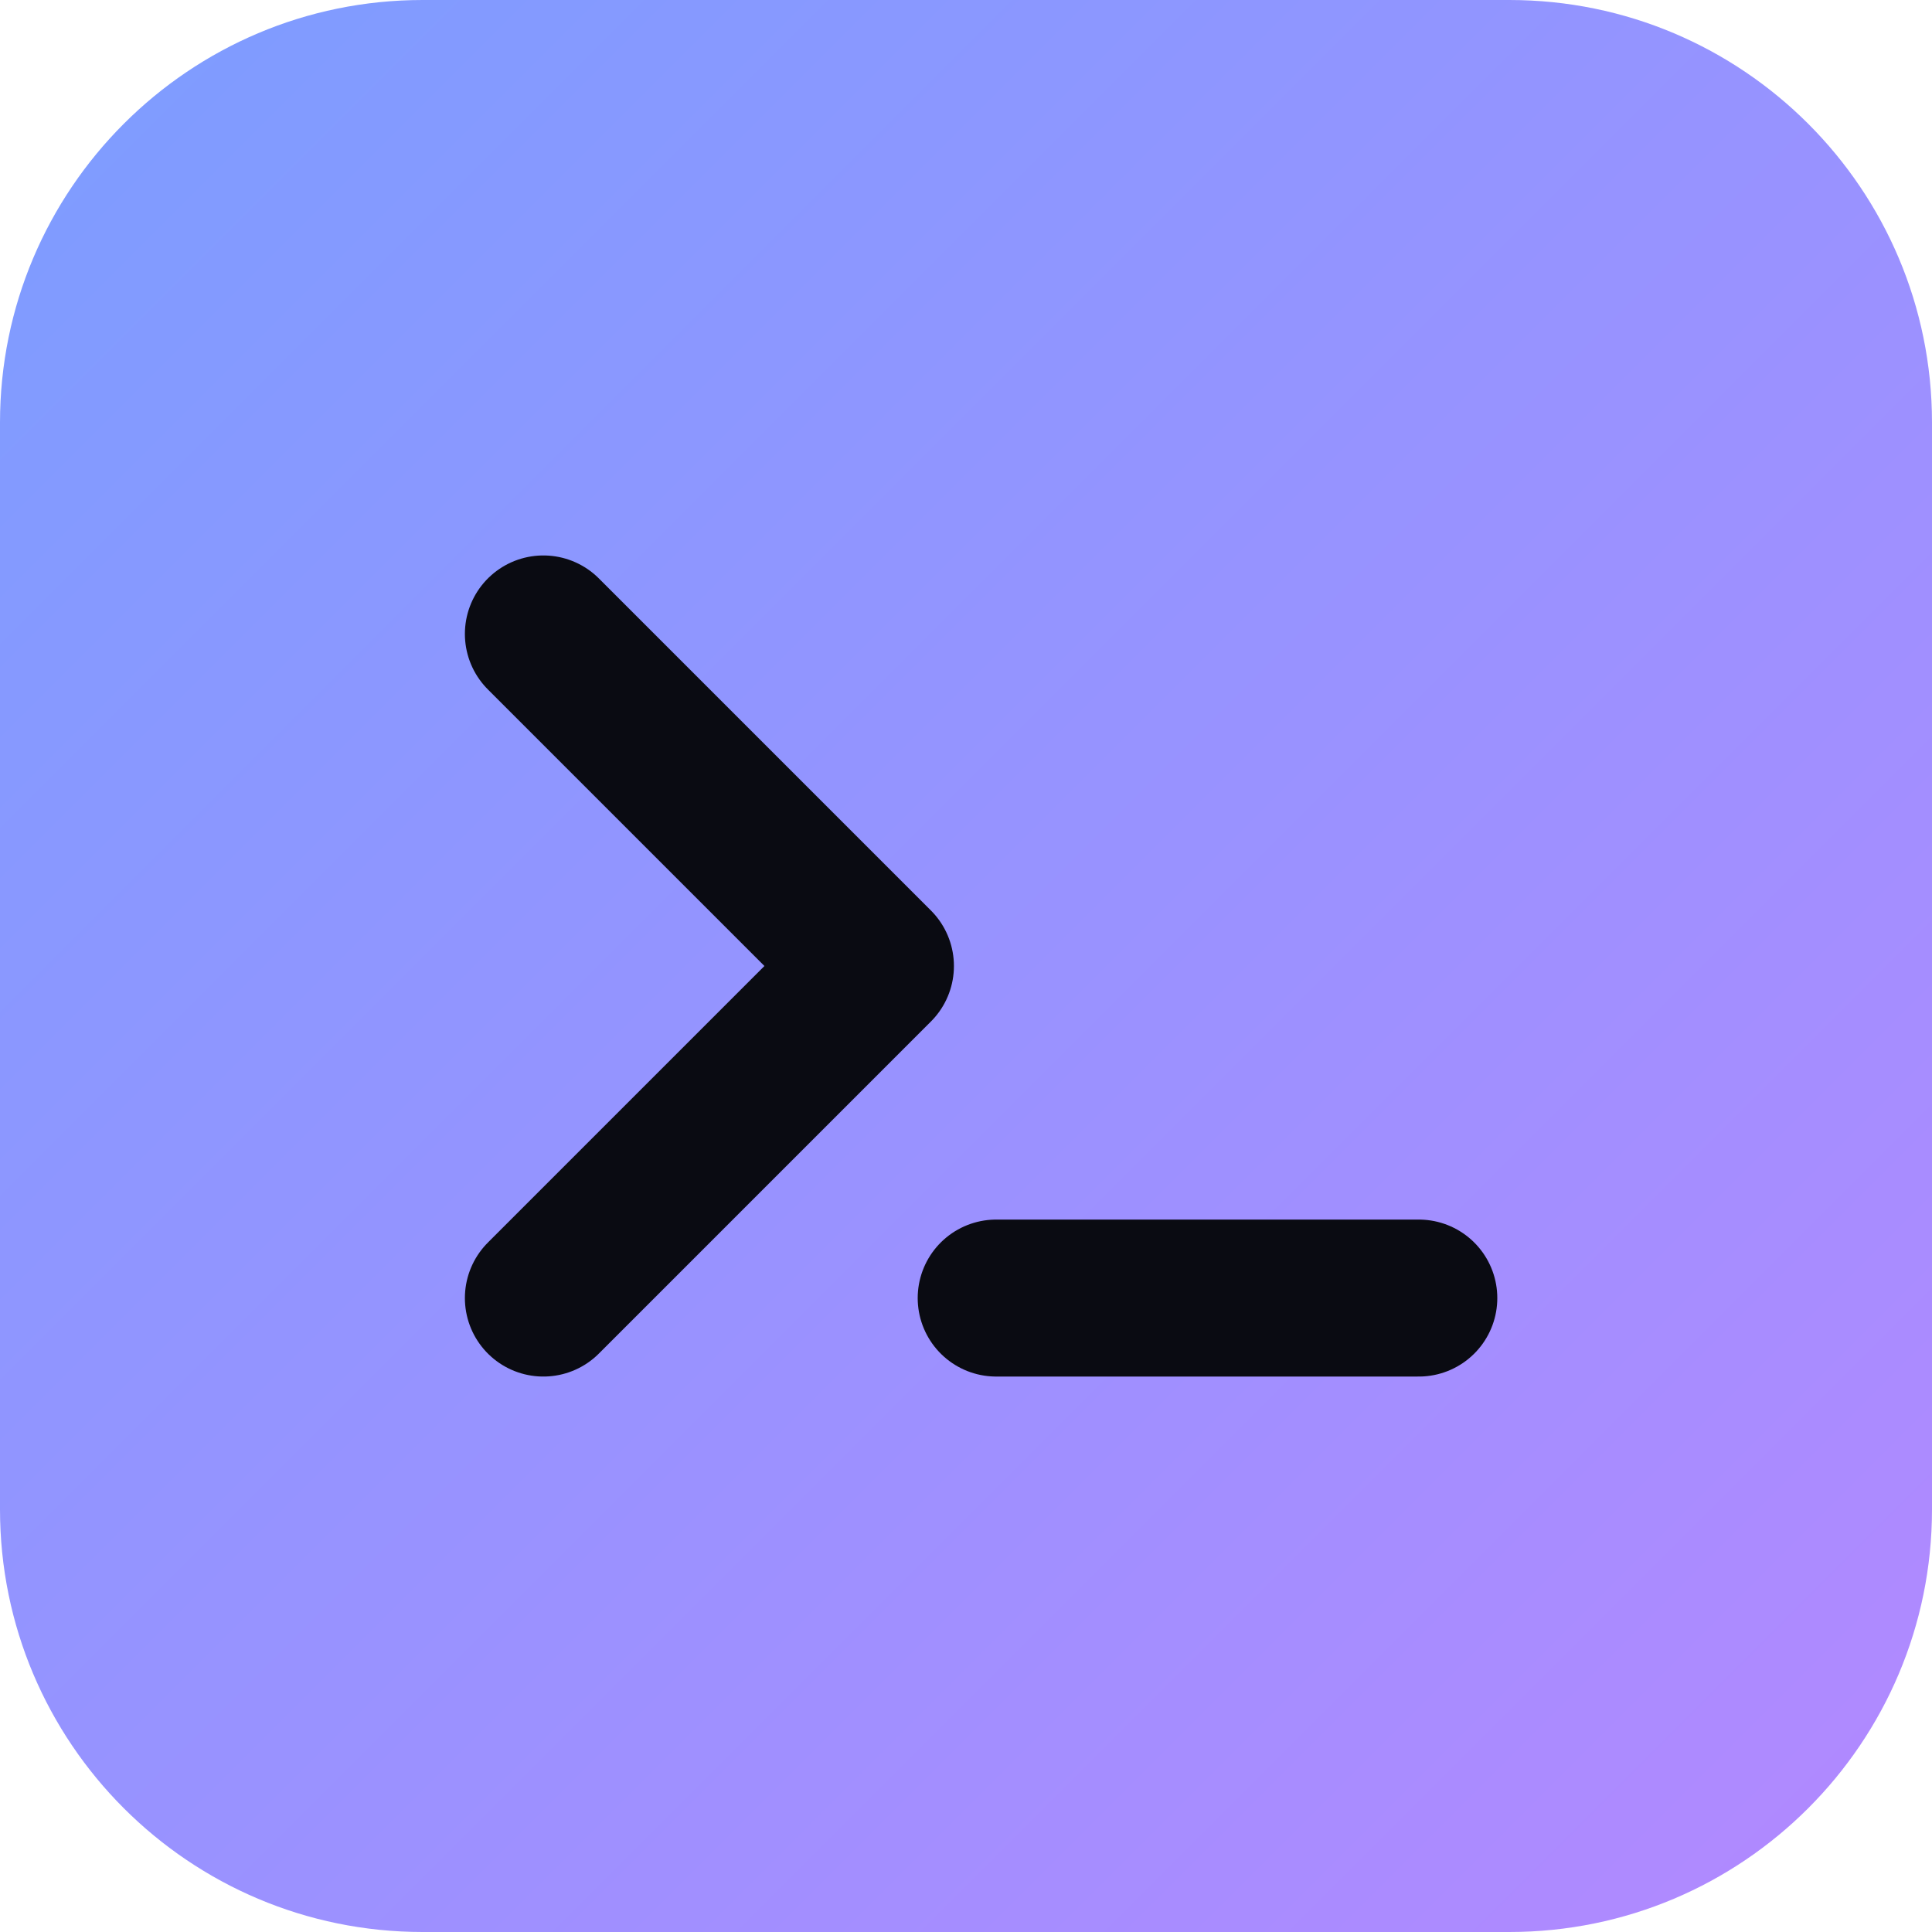
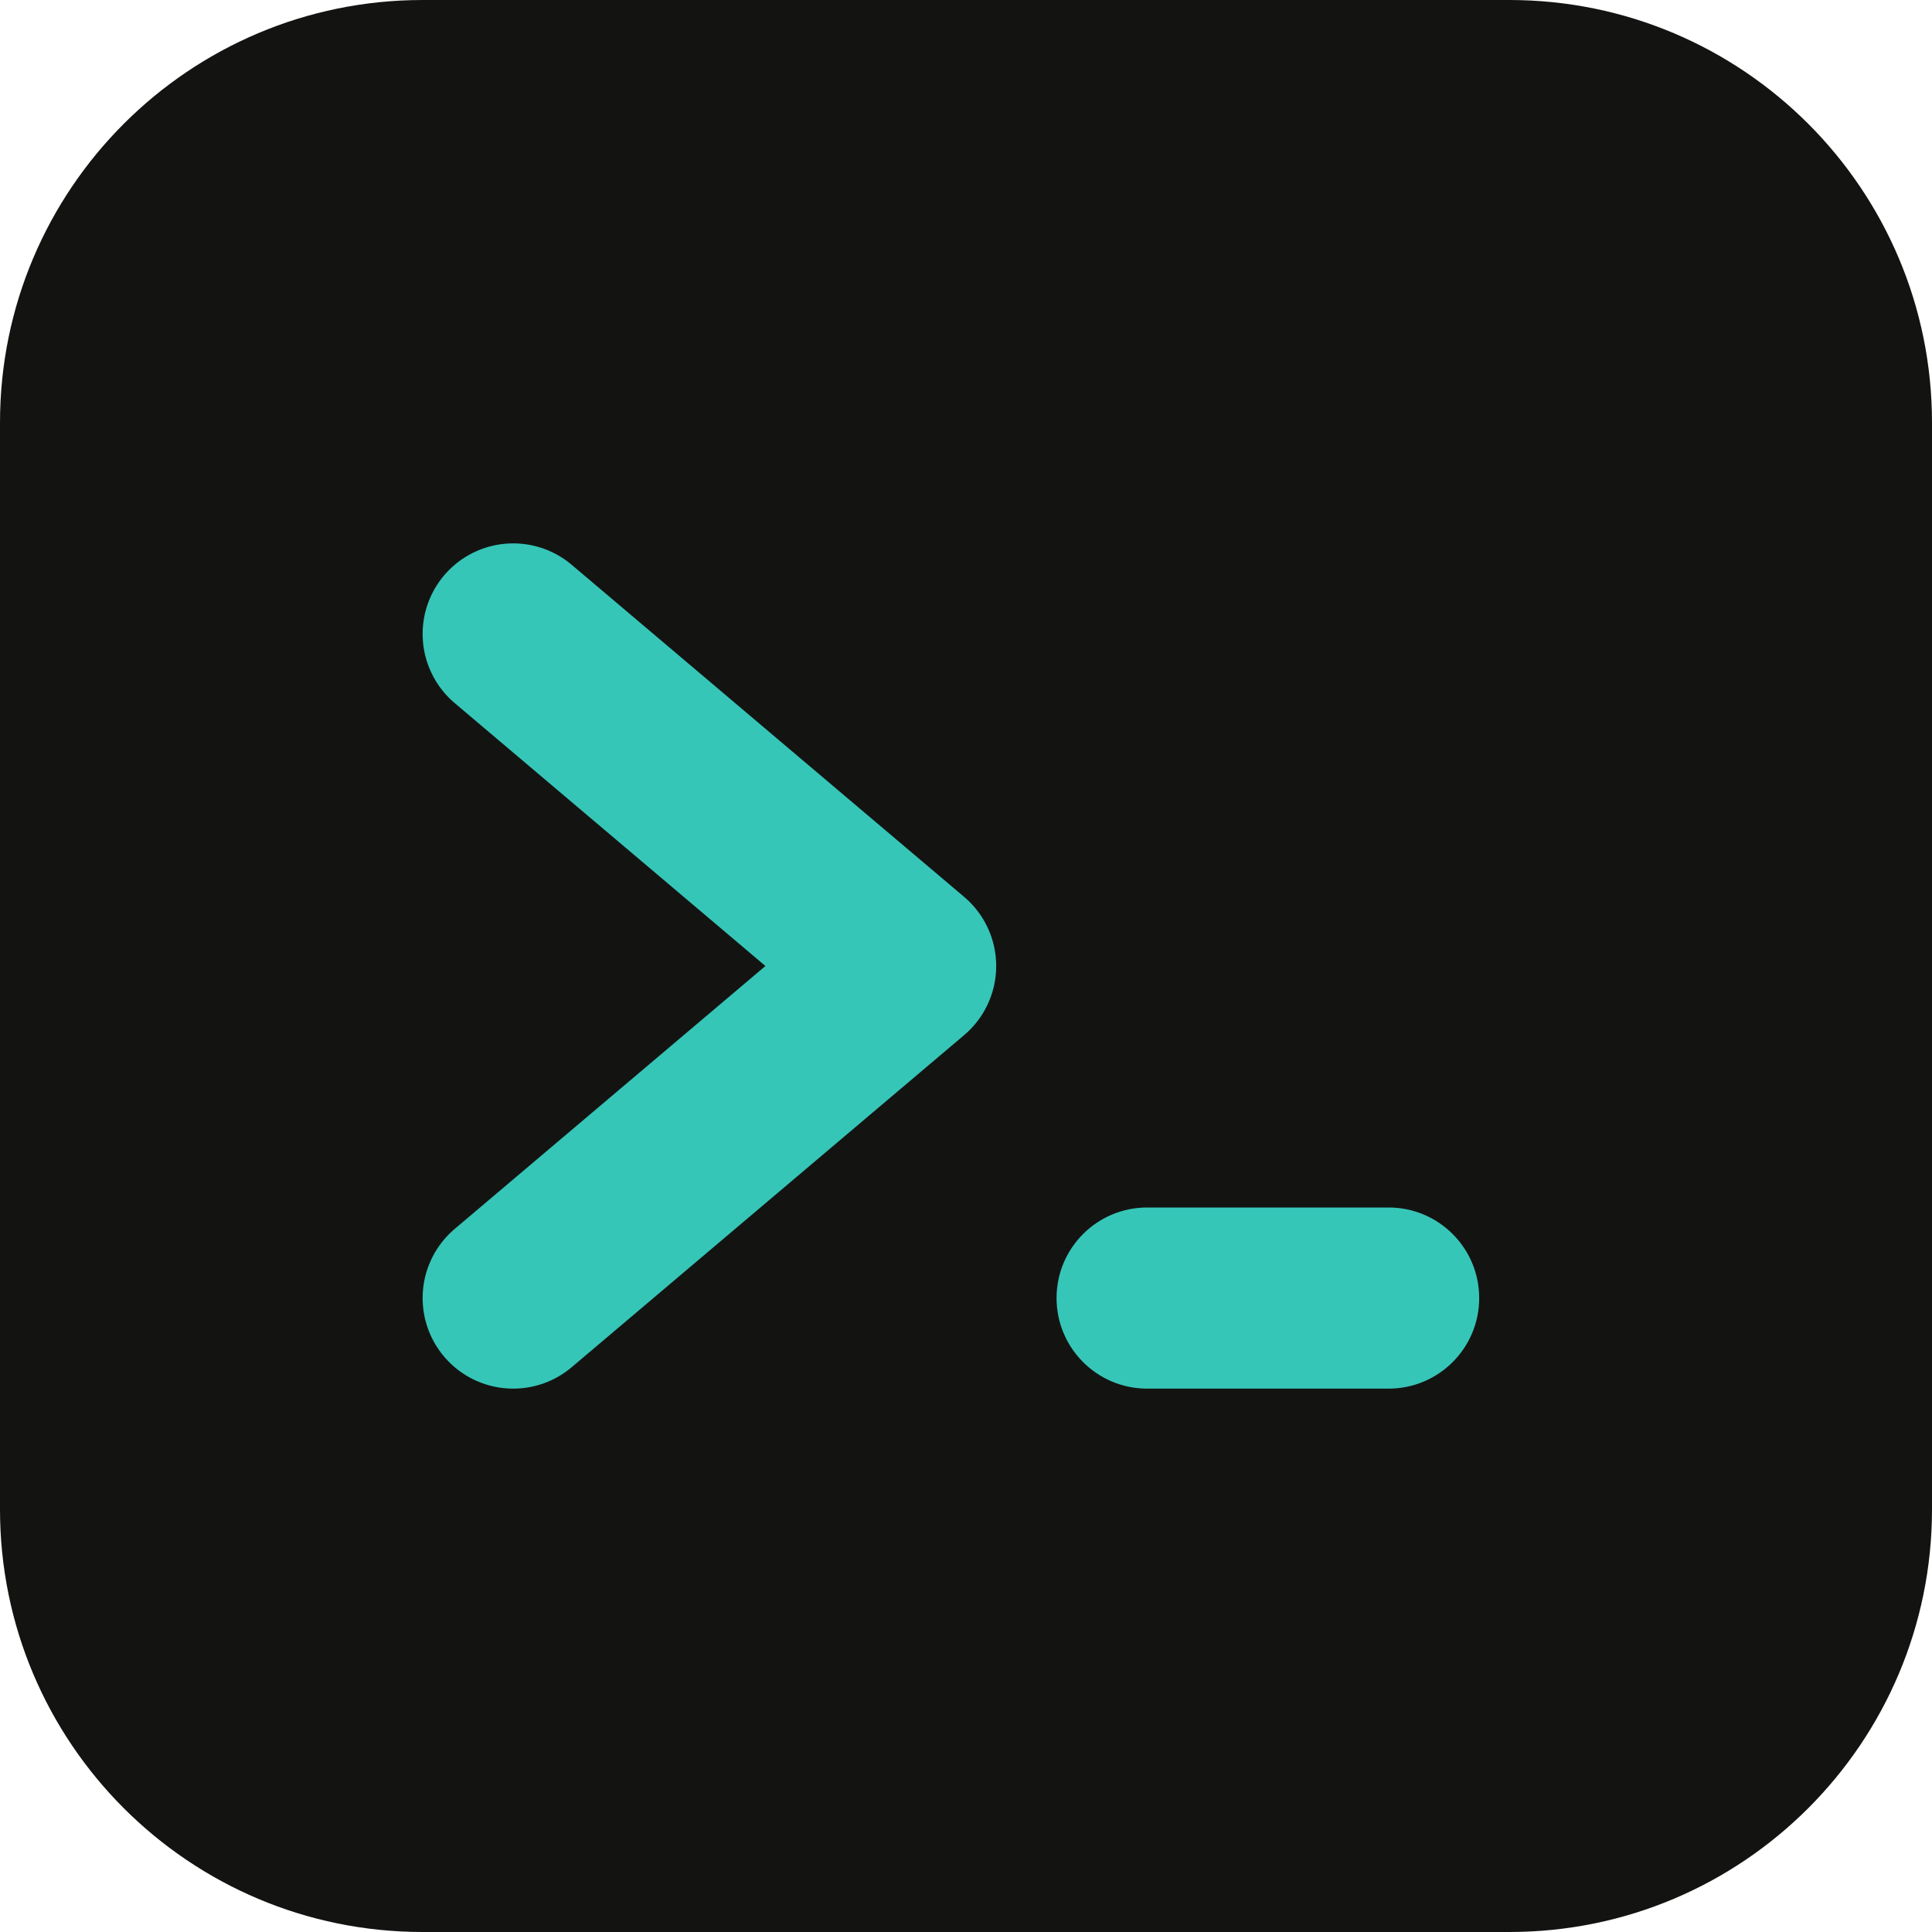
- <svg xmlns="http://www.w3.org/2000/svg" viewBox="0 0 32 32" role="img" aria-label="CLI">
-   <defs>
-     <linearGradient id="g" x1="0" y1="0" x2="32" y2="32" gradientUnits="userSpaceOnUse">
-       <stop stop-color="#7c9dff" />
-       <stop offset="1" stop-color="#b388ff" />
-     </linearGradient>
-   </defs>
-   <rect width="32" height="32" rx="7" fill="url(#g)" />
-   <path d="M9 10.5 14.5 16 9 21.5" fill="none" stroke="#0a0b12" stroke-width="2.6" stroke-linecap="round" stroke-linejoin="round" />
-   <path d="M16.5 21.5h7" fill="none" stroke="#0a0b12" stroke-width="2.6" stroke-linecap="round" />
+ <svg xmlns="http://www.w3.org/2000/svg" viewBox="0 0 32 32" role="img" aria-label="es CLI">
+   <rect width="32" height="32" rx="7" fill="#131412" />
+   <path d="M8.5 10.5 L15 16 L8.5 21.5" fill="none" stroke="#36c6b8" stroke-width="3" stroke-linecap="round" stroke-linejoin="round" />
+   <rect x="17.5" y="20" width="7" height="3" rx="1.5" fill="#36c6b8" />
</svg>
